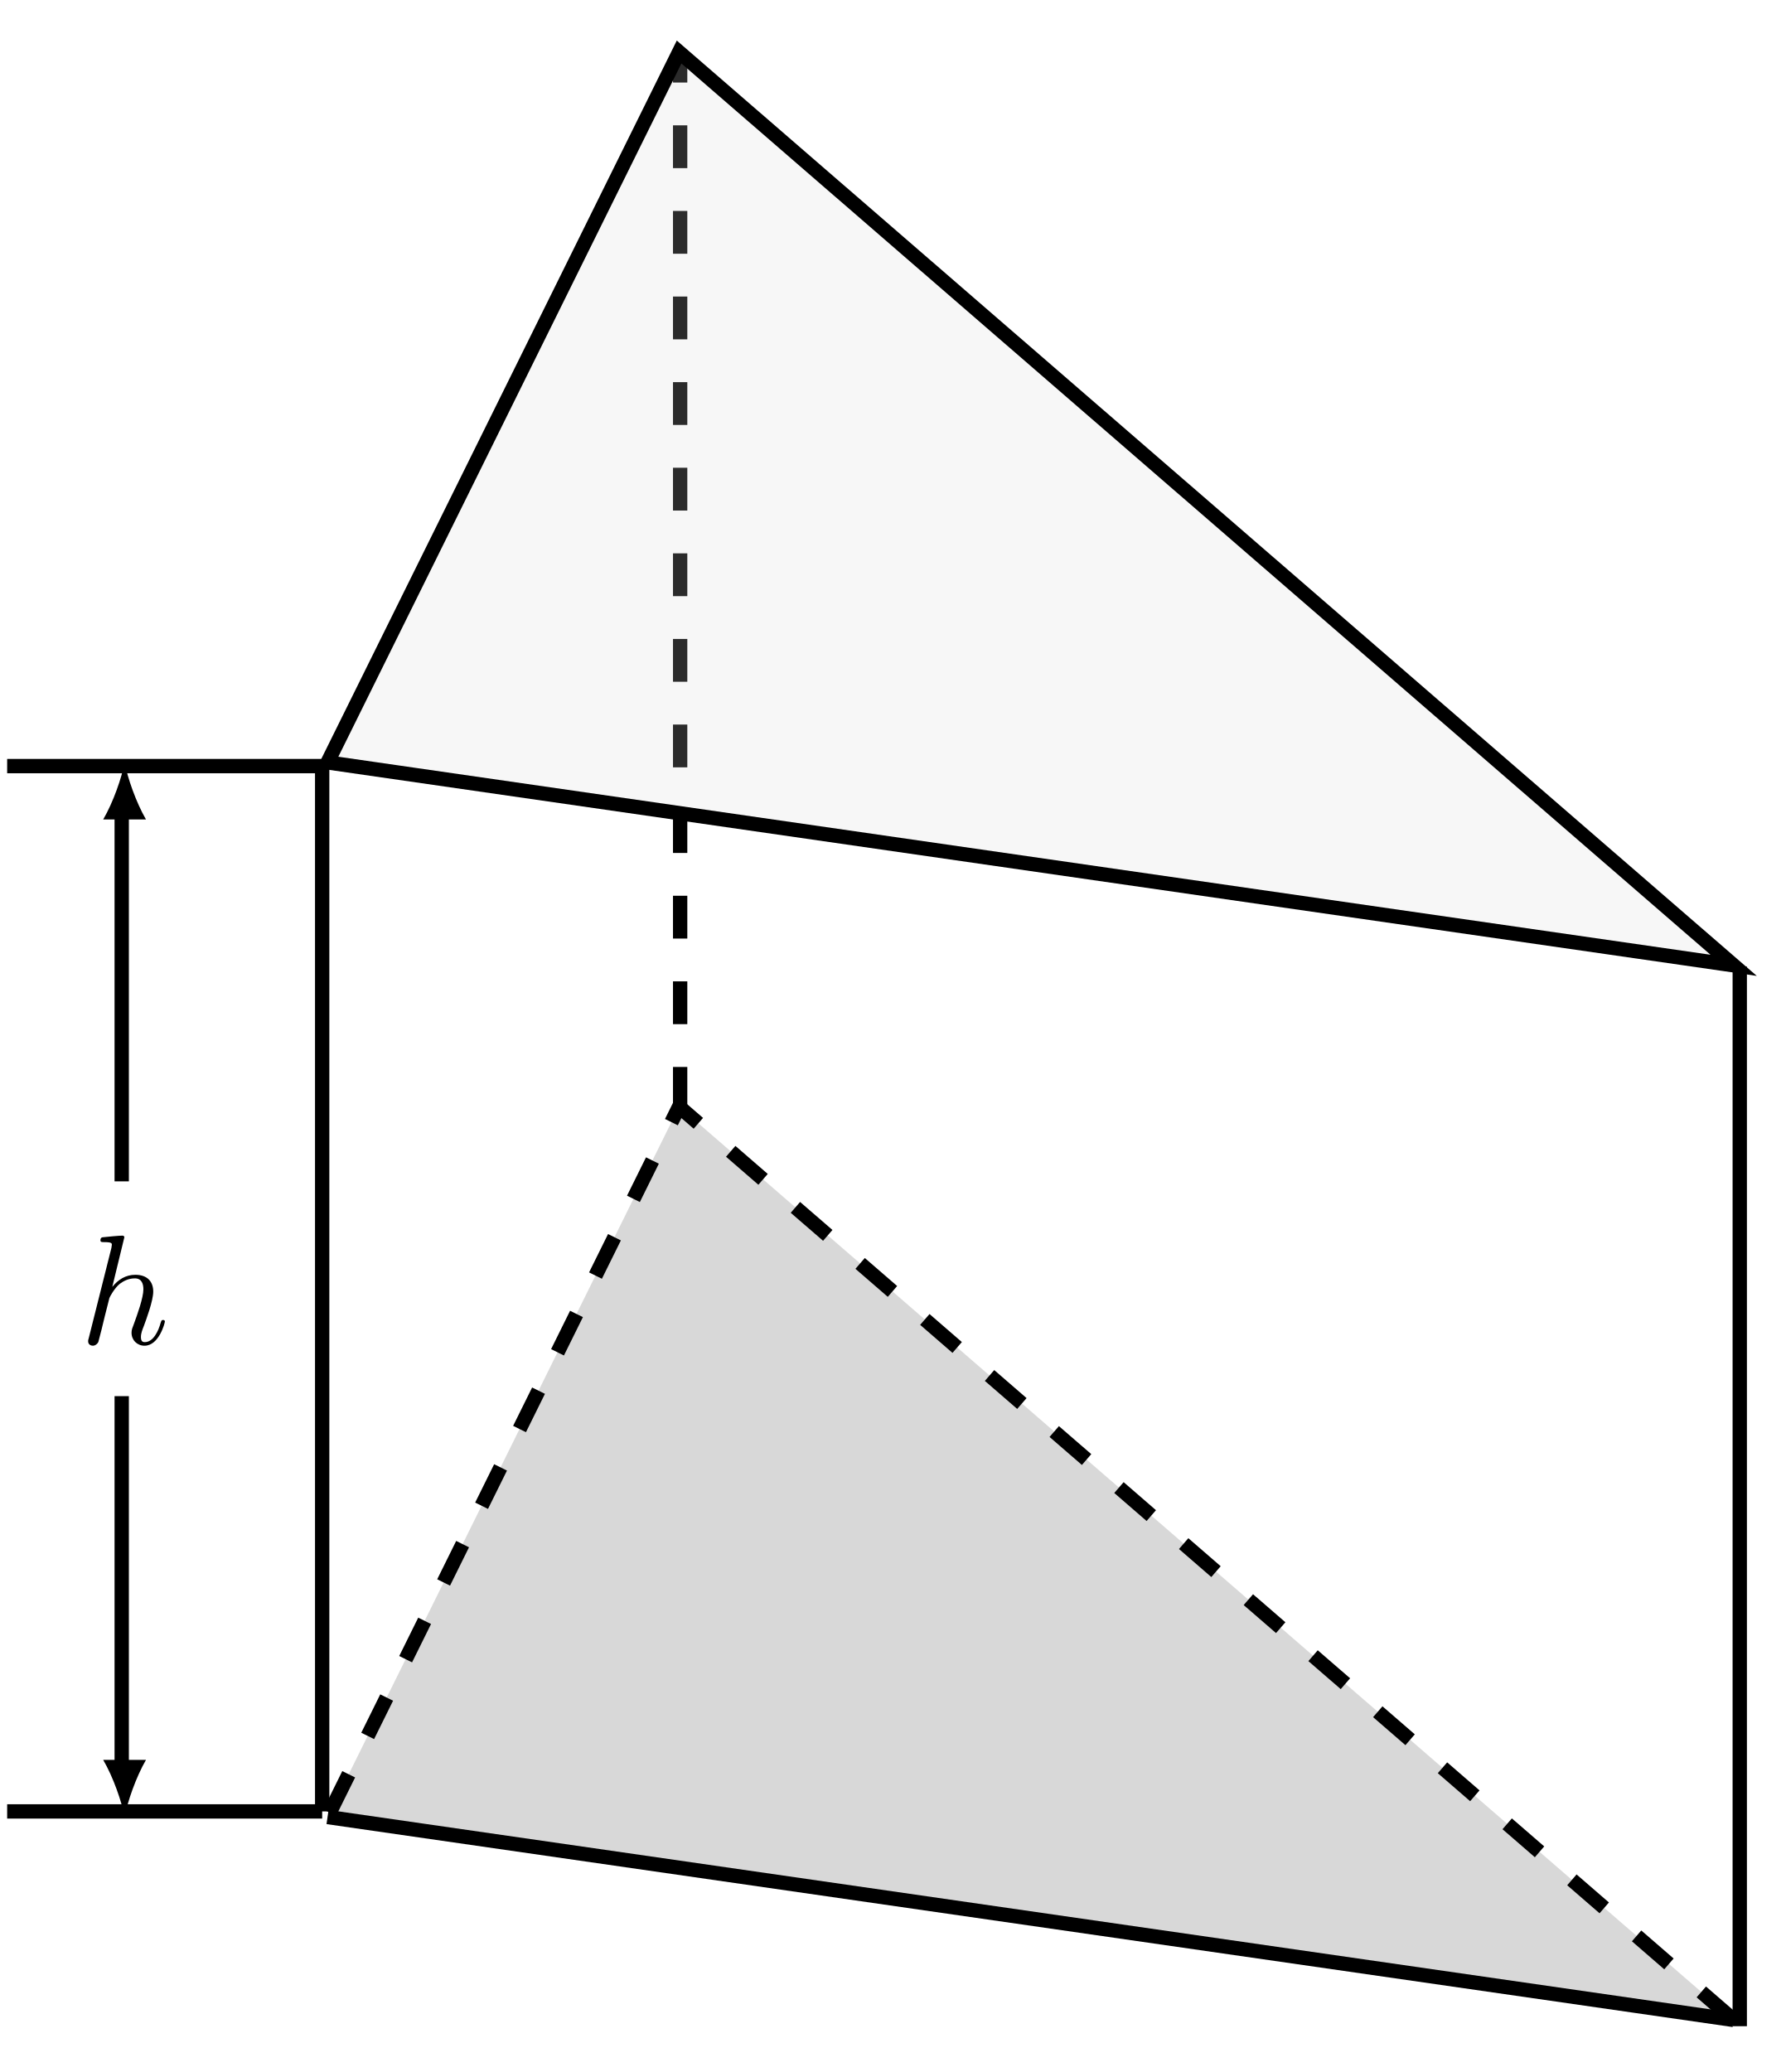
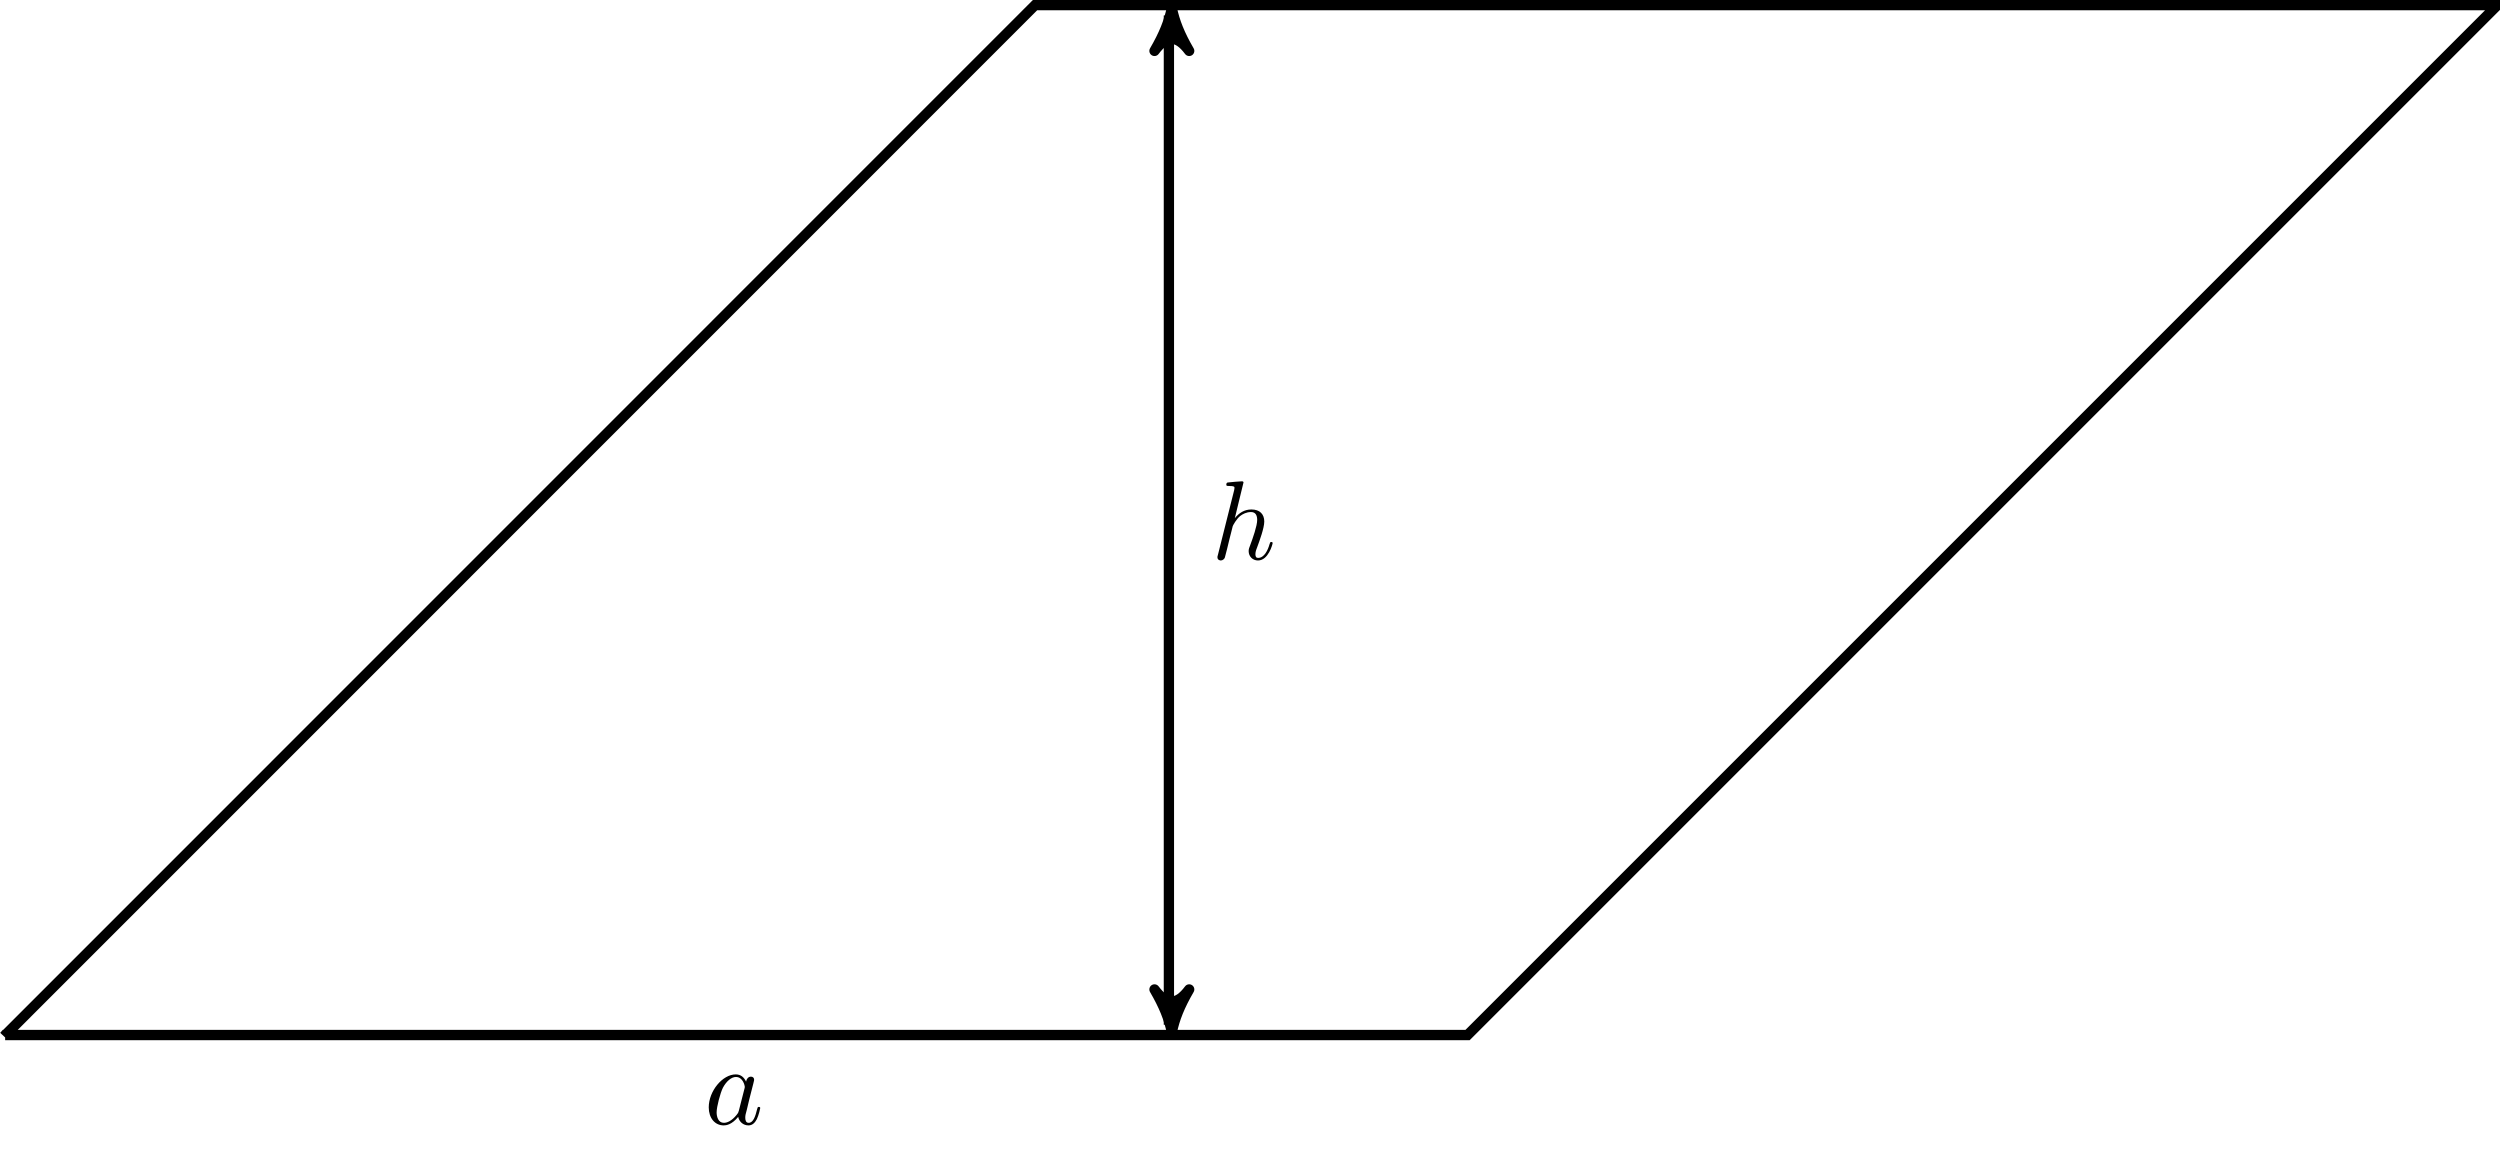
- <svg xmlns="http://www.w3.org/2000/svg" xmlns:xlink="http://www.w3.org/1999/xlink" width="124.708pt" height="144.698pt" viewBox="0 0 124.708 144.698" version="1.1">
+ <svg xmlns="http://www.w3.org/2000/svg" xmlns:xlink="http://www.w3.org/1999/xlink" width="242.749pt" height="112.787pt" viewBox="0 0 242.749 112.787" version="1.1">
  <defs>
    <g>
      <symbol overflow="visible" id="glyph0-0">
        <path style="stroke:none;" d="" />
      </symbol>
      <symbol overflow="visible" id="glyph0-1">
+         <path style="stroke:none;" d="M 4.062 -4.125 C 3.875 -4.531 3.562 -4.828 3.062 -4.828 C 1.781 -4.828 0.438 -3.219 0.438 -1.625 C 0.438 -0.594 1.031 0.125 1.891 0.125 C 2.109 0.125 2.656 0.078 3.297 -0.703 C 3.391 -0.234 3.781 0.125 4.297 0.125 C 4.672 0.125 4.922 -0.125 5.109 -0.484 C 5.297 -0.875 5.438 -1.531 5.438 -1.562 C 5.438 -1.672 5.328 -1.672 5.297 -1.672 C 5.188 -1.672 5.188 -1.625 5.141 -1.469 C 4.969 -0.766 4.766 -0.125 4.312 -0.125 C 4.031 -0.125 3.984 -0.406 3.984 -0.625 C 3.984 -0.859 4.016 -0.953 4.141 -1.422 C 4.25 -1.891 4.281 -2 4.375 -2.406 L 4.766 -3.938 C 4.844 -4.25 4.844 -4.266 4.844 -4.312 C 4.844 -4.5 4.719 -4.609 4.531 -4.609 C 4.266 -4.609 4.094 -4.359 4.062 -4.125 Z M 3.359 -1.297 C 3.297 -1.094 3.297 -1.078 3.141 -0.891 C 2.656 -0.297 2.219 -0.125 1.906 -0.125 C 1.359 -0.125 1.203 -0.719 1.203 -1.141 C 1.203 -1.688 1.562 -3.031 1.812 -3.531 C 2.156 -4.172 2.641 -4.578 3.078 -4.578 C 3.781 -4.578 3.938 -3.688 3.938 -3.625 C 3.938 -3.562 3.922 -3.484 3.906 -3.438 Z " />
+       </symbol>
+       <symbol overflow="visible" id="glyph0-2">
        <path style="stroke:none;" d="M 3.125 -7.453 C 3.125 -7.453 3.125 -7.562 2.984 -7.562 C 2.734 -7.562 1.938 -7.484 1.656 -7.453 C 1.578 -7.453 1.453 -7.438 1.453 -7.234 C 1.453 -7.109 1.547 -7.109 1.719 -7.109 C 2.234 -7.109 2.25 -7.031 2.25 -6.922 L 2.219 -6.703 L 0.641 -0.422 C 0.594 -0.266 0.594 -0.25 0.594 -0.188 C 0.594 0.062 0.812 0.125 0.922 0.125 C 1.094 0.125 1.266 -0.016 1.312 -0.156 L 1.531 -1 L 1.766 -1.969 C 1.828 -2.219 1.891 -2.453 1.953 -2.703 C 1.969 -2.766 2.062 -3.125 2.078 -3.203 C 2.109 -3.297 2.438 -3.906 2.812 -4.203 C 3.047 -4.375 3.391 -4.578 3.859 -4.578 C 4.328 -4.578 4.453 -4.203 4.453 -3.812 C 4.453 -3.234 4.031 -2.047 3.781 -1.375 C 3.688 -1.125 3.625 -1 3.625 -0.781 C 3.625 -0.266 4.016 0.125 4.531 0.125 C 5.547 0.125 5.953 -1.469 5.953 -1.562 C 5.953 -1.672 5.859 -1.672 5.828 -1.672 C 5.719 -1.672 5.719 -1.641 5.656 -1.469 C 5.5 -0.891 5.141 -0.125 4.547 -0.125 C 4.359 -0.125 4.281 -0.234 4.281 -0.484 C 4.281 -0.75 4.391 -1.016 4.484 -1.25 C 4.656 -1.719 5.141 -3.016 5.141 -3.656 C 5.141 -4.359 4.719 -4.828 3.891 -4.828 C 3.203 -4.828 2.688 -4.484 2.281 -3.984 Z " />
      </symbol>
    </g>
  </defs>
  <g id="surface1">
-     <path style=" stroke:none;fill-rule:nonzero;fill:rgb(70%,70%,70%);fill-opacity:0.5;" d="M 121.074 141.062 L 47.426 77.281 L 22.875 126.891 Z " />
-     <path style="fill:none;stroke-width:1;stroke-linecap:butt;stroke-linejoin:miter;stroke:rgb(0%,0%,0%);stroke-opacity:1;stroke-miterlimit:10;" d="M -24.55 -7.089 L 73.649 -21.261 " transform="matrix(1,0,0,-1,47.425,119.802)" />
-     <path style="fill:none;stroke-width:1;stroke-linecap:butt;stroke-linejoin:miter;stroke:rgb(0%,0%,0%);stroke-opacity:1;stroke-dasharray:2.989,2.989;stroke-miterlimit:10;" d="M 73.649 -21.261 L 0.001 42.521 L -24.55 -7.089 " transform="matrix(1,0,0,-1,47.425,119.802)" />
-     <path style="fill:none;stroke-width:1;stroke-linecap:butt;stroke-linejoin:miter;stroke:rgb(0%,0%,0%);stroke-opacity:1;stroke-miterlimit:10;" d="M 74.075 -21.698 L 74.075 52.302 " transform="matrix(1,0,0,-1,47.425,119.802)" />
-     <path style="fill:none;stroke-width:1;stroke-linecap:butt;stroke-linejoin:miter;stroke:rgb(0%,0%,0%);stroke-opacity:1;stroke-miterlimit:10;" d="M -24.925 -6.698 L -24.925 66.302 " transform="matrix(1,0,0,-1,47.425,119.802)" />
-     <path style="fill:none;stroke-width:1;stroke-linecap:butt;stroke-linejoin:miter;stroke:rgb(0%,0%,0%);stroke-opacity:1;stroke-dasharray:2.989,2.989;stroke-miterlimit:10;" d="M 0.075 42.302 L 0.075 116.302 " transform="matrix(1,0,0,-1,47.425,119.802)" />
-     <path style="fill-rule:nonzero;fill:rgb(84.999%,84.999%,84.999%);fill-opacity:0.2;stroke-width:1;stroke-linecap:butt;stroke-linejoin:miter;stroke:rgb(0%,0%,0%);stroke-opacity:1;stroke-miterlimit:10;" d="M 73.649 52.388 L 0.001 116.169 L -24.55 66.56 Z " transform="matrix(1,0,0,-1,47.425,119.802)" />
-     <path style="fill:none;stroke-width:1;stroke-linecap:butt;stroke-linejoin:miter;stroke:rgb(0%,0%,0%);stroke-opacity:1;stroke-miterlimit:10;" d="M -24.925 -6.698 L -46.925 -6.698 " transform="matrix(1,0,0,-1,47.425,119.802)" />
-     <path style="fill:none;stroke-width:1;stroke-linecap:butt;stroke-linejoin:miter;stroke:rgb(0%,0%,0%);stroke-opacity:1;stroke-miterlimit:10;" d="M -24.925 66.302 L -46.925 66.302 " transform="matrix(1,0,0,-1,47.425,119.802)" />
+     <path style="fill:none;stroke-width:1;stroke-linecap:butt;stroke-linejoin:miter;stroke:rgb(0%,0%,0%);stroke-opacity:1;stroke-miterlimit:10;" d="M 0.102 0.119 L 142.102 0.119 L 242.102 100.119 L 100.102 100.119 L 0 0.002 Z " transform="matrix(1,0,0,-1,0.398,100.619)" />
+     <path style="fill:none;stroke-width:1;stroke-linecap:butt;stroke-linejoin:miter;stroke:rgb(0%,0%,0%);stroke-opacity:1;stroke-miterlimit:10;" d="M 113.102 1.119 L 113.102 99.119 " transform="matrix(1,0,0,-1,0.398,100.619)" />
+     <path style="fill-rule:nonzero;fill:rgb(0%,0%,0%);fill-opacity:1;stroke-width:1;stroke-linecap:butt;stroke-linejoin:round;stroke:rgb(0%,0%,0%);stroke-opacity:1;stroke-miterlimit:10;" d="M 1.034 -0 C -0.259 0.258 -1.555 0.777 -3.11 1.684 C -1.555 0.52 -1.555 -0.52 -3.11 -1.684 C -1.555 -0.777 -0.259 -0.258 1.034 -0 Z " transform="matrix(0,1,1,0,113.7852,99.1844)" />
+     <path style="fill-rule:nonzero;fill:rgb(0%,0%,0%);fill-opacity:1;stroke-width:1;stroke-linecap:butt;stroke-linejoin:round;stroke:rgb(0%,0%,0%);stroke-opacity:1;stroke-miterlimit:10;" d="M 1.036 0 C -0.257 0.258 -1.554 0.777 -3.109 1.684 C -1.554 0.52 -1.554 -0.52 -3.109 -1.684 C -1.554 -0.777 -0.257 -0.258 1.036 0 Z " transform="matrix(0,-1,-1,0,113.7852,1.83267)" />
    <g style="fill:rgb(0%,0%,0%);fill-opacity:1;">
-       <use xlink:href="#glyph0-1" x="5.561" y="93.853" />
+       <use xlink:href="#glyph0-1" x="68.381" y="109.151" />
    </g>
-     <path style="fill:none;stroke-width:1;stroke-linecap:butt;stroke-linejoin:miter;stroke:rgb(0%,0%,0%);stroke-opacity:1;stroke-miterlimit:10;" d="M -38.925 -3.698 L -38.925 22.302 " transform="matrix(1,0,0,-1,47.425,119.802)" />
-     <path style=" stroke:none;fill-rule:nonzero;fill:rgb(0%,0%,0%);fill-opacity:1;" d="M 8.703 126.891 C 8.902 125.824 9.5 124.098 10.195 122.902 L 7.207 122.902 C 7.906 124.098 8.504 125.824 8.703 126.891 " />
-     <path style="fill:none;stroke-width:1;stroke-linecap:butt;stroke-linejoin:miter;stroke:rgb(0%,0%,0%);stroke-opacity:1;stroke-miterlimit:10;" d="M -38.925 37.302 L -38.925 63.302 " transform="matrix(1,0,0,-1,47.425,119.802)" />
-     <path style=" stroke:none;fill-rule:nonzero;fill:rgb(0%,0%,0%);fill-opacity:1;" d="M 8.703 53.242 C 8.504 54.305 7.906 56.031 7.207 57.227 L 10.195 57.227 C 9.5 56.031 8.902 54.305 8.703 53.242 " />
+     <g style="fill:rgb(0%,0%,0%);fill-opacity:1;">
+       <use xlink:href="#glyph0-2" x="117.619" y="54.297" />
+     </g>
  </g>
</svg>
